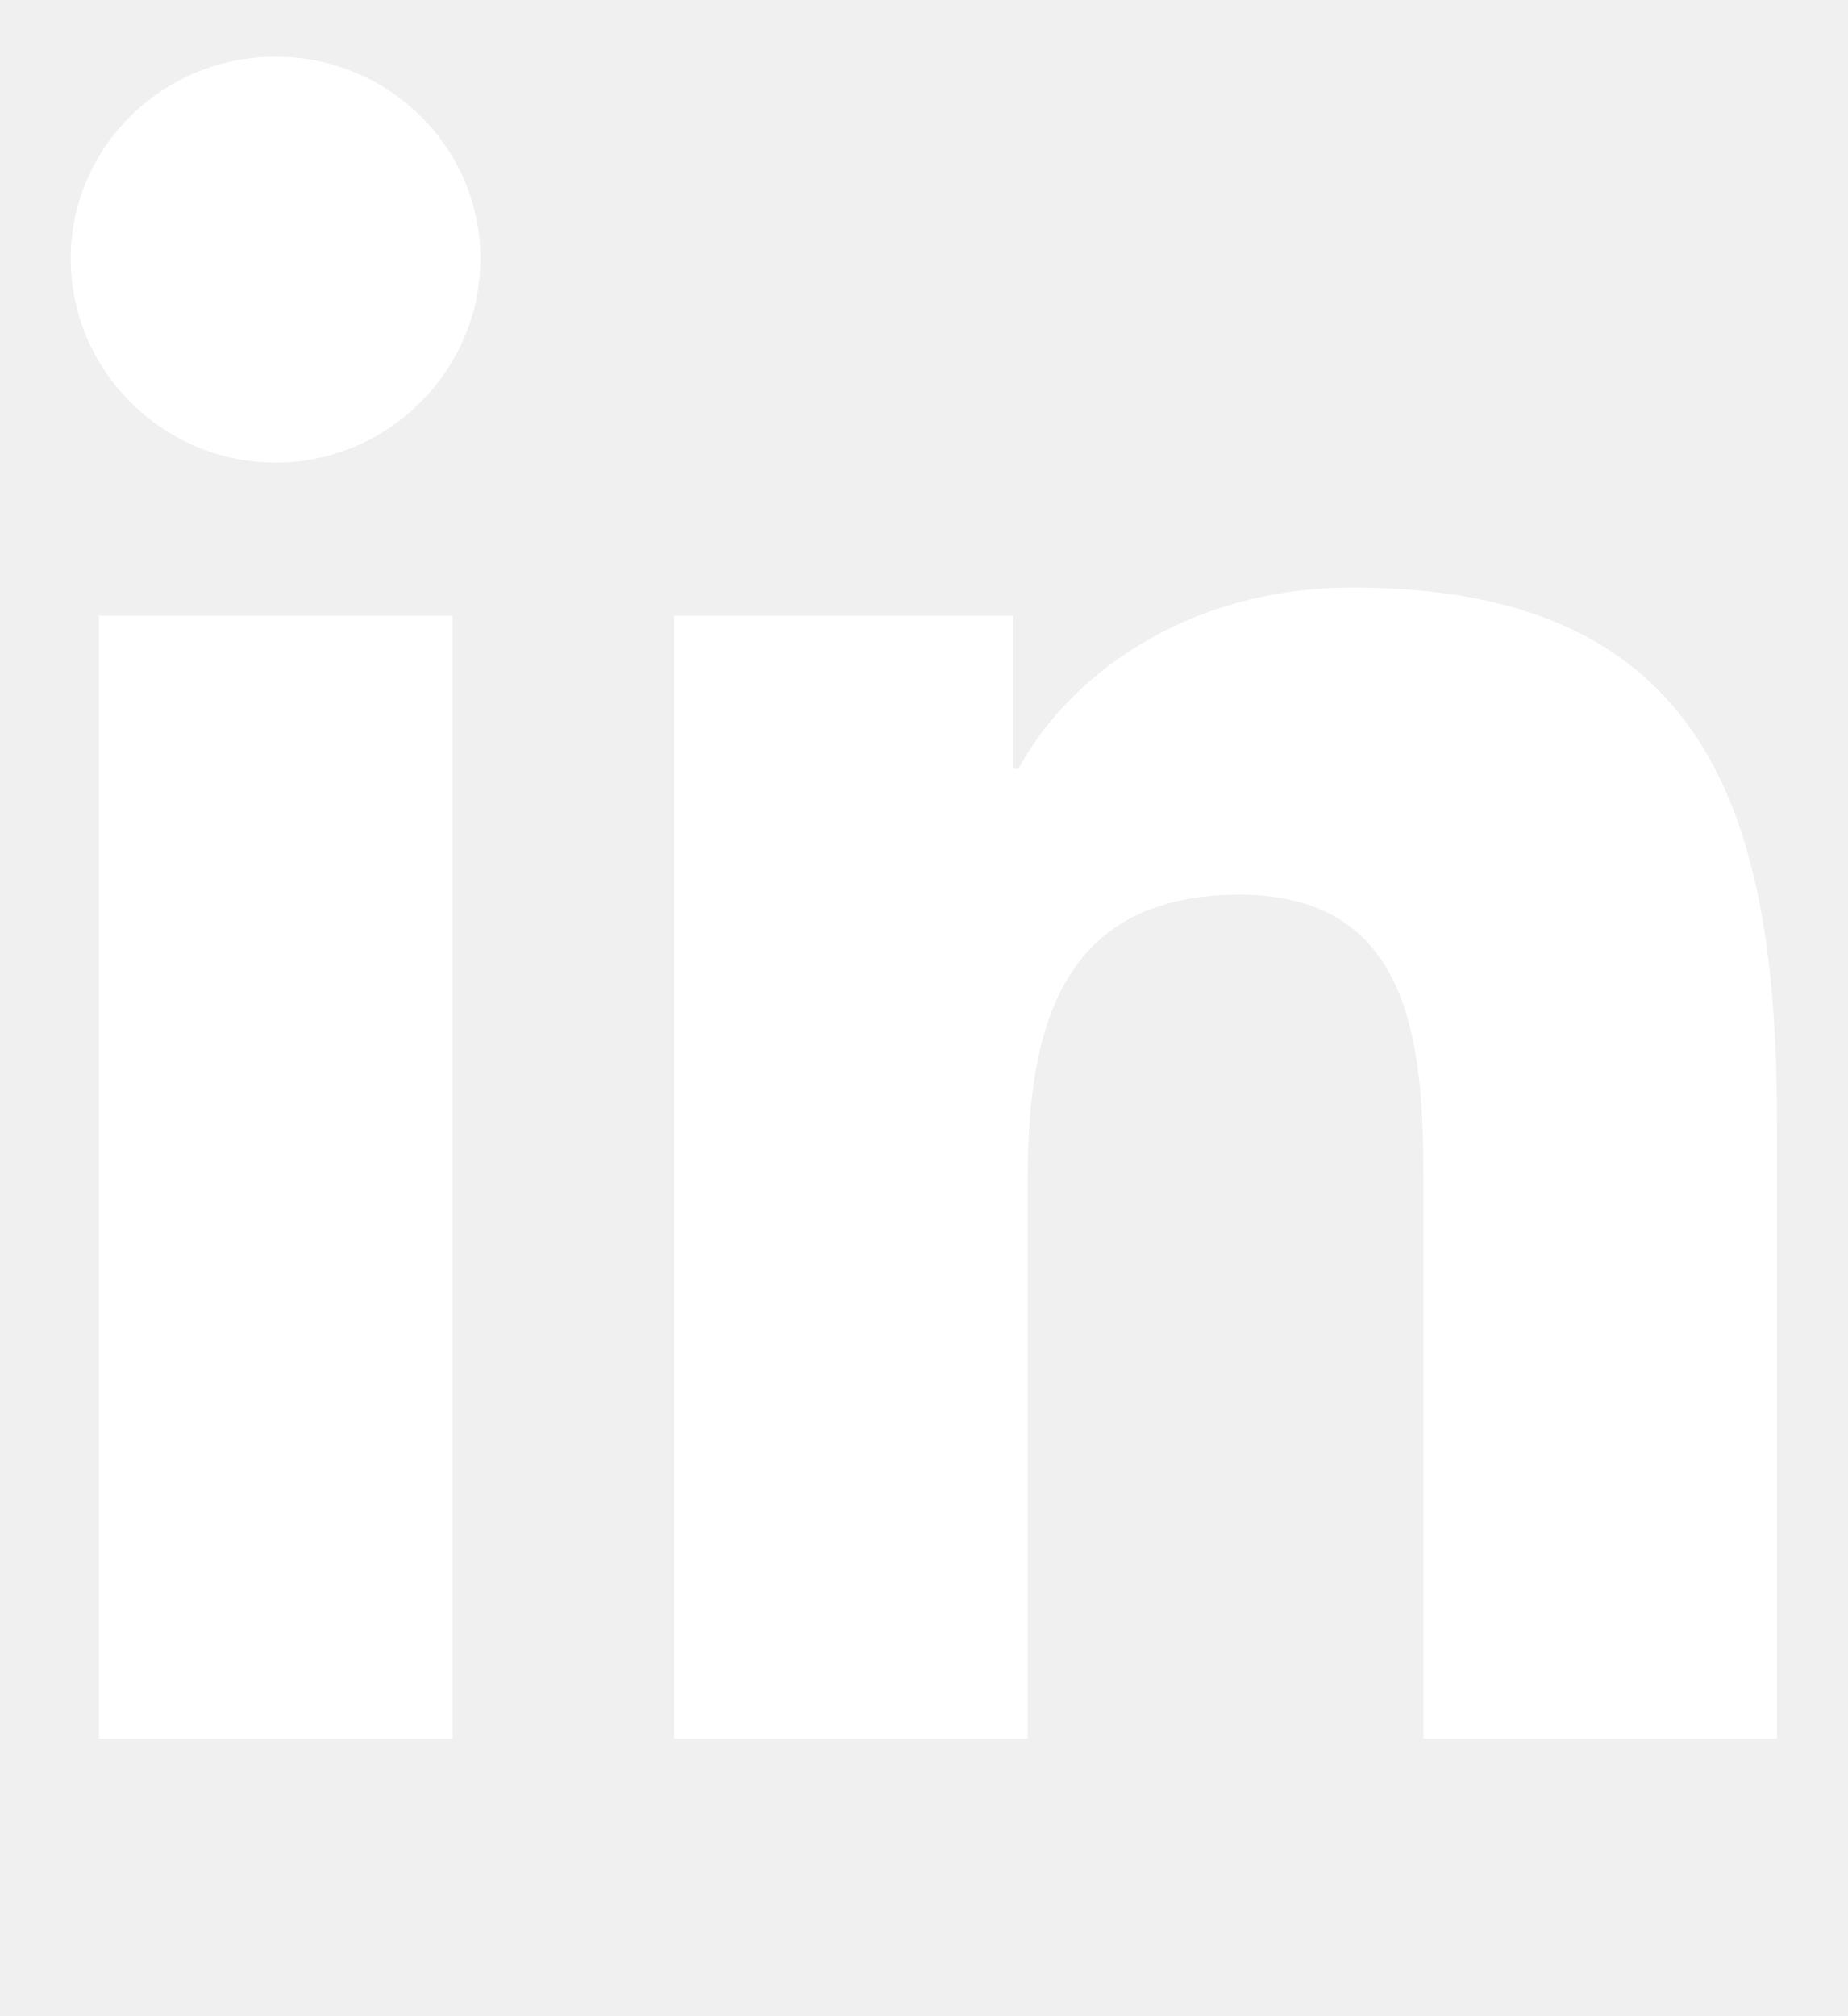
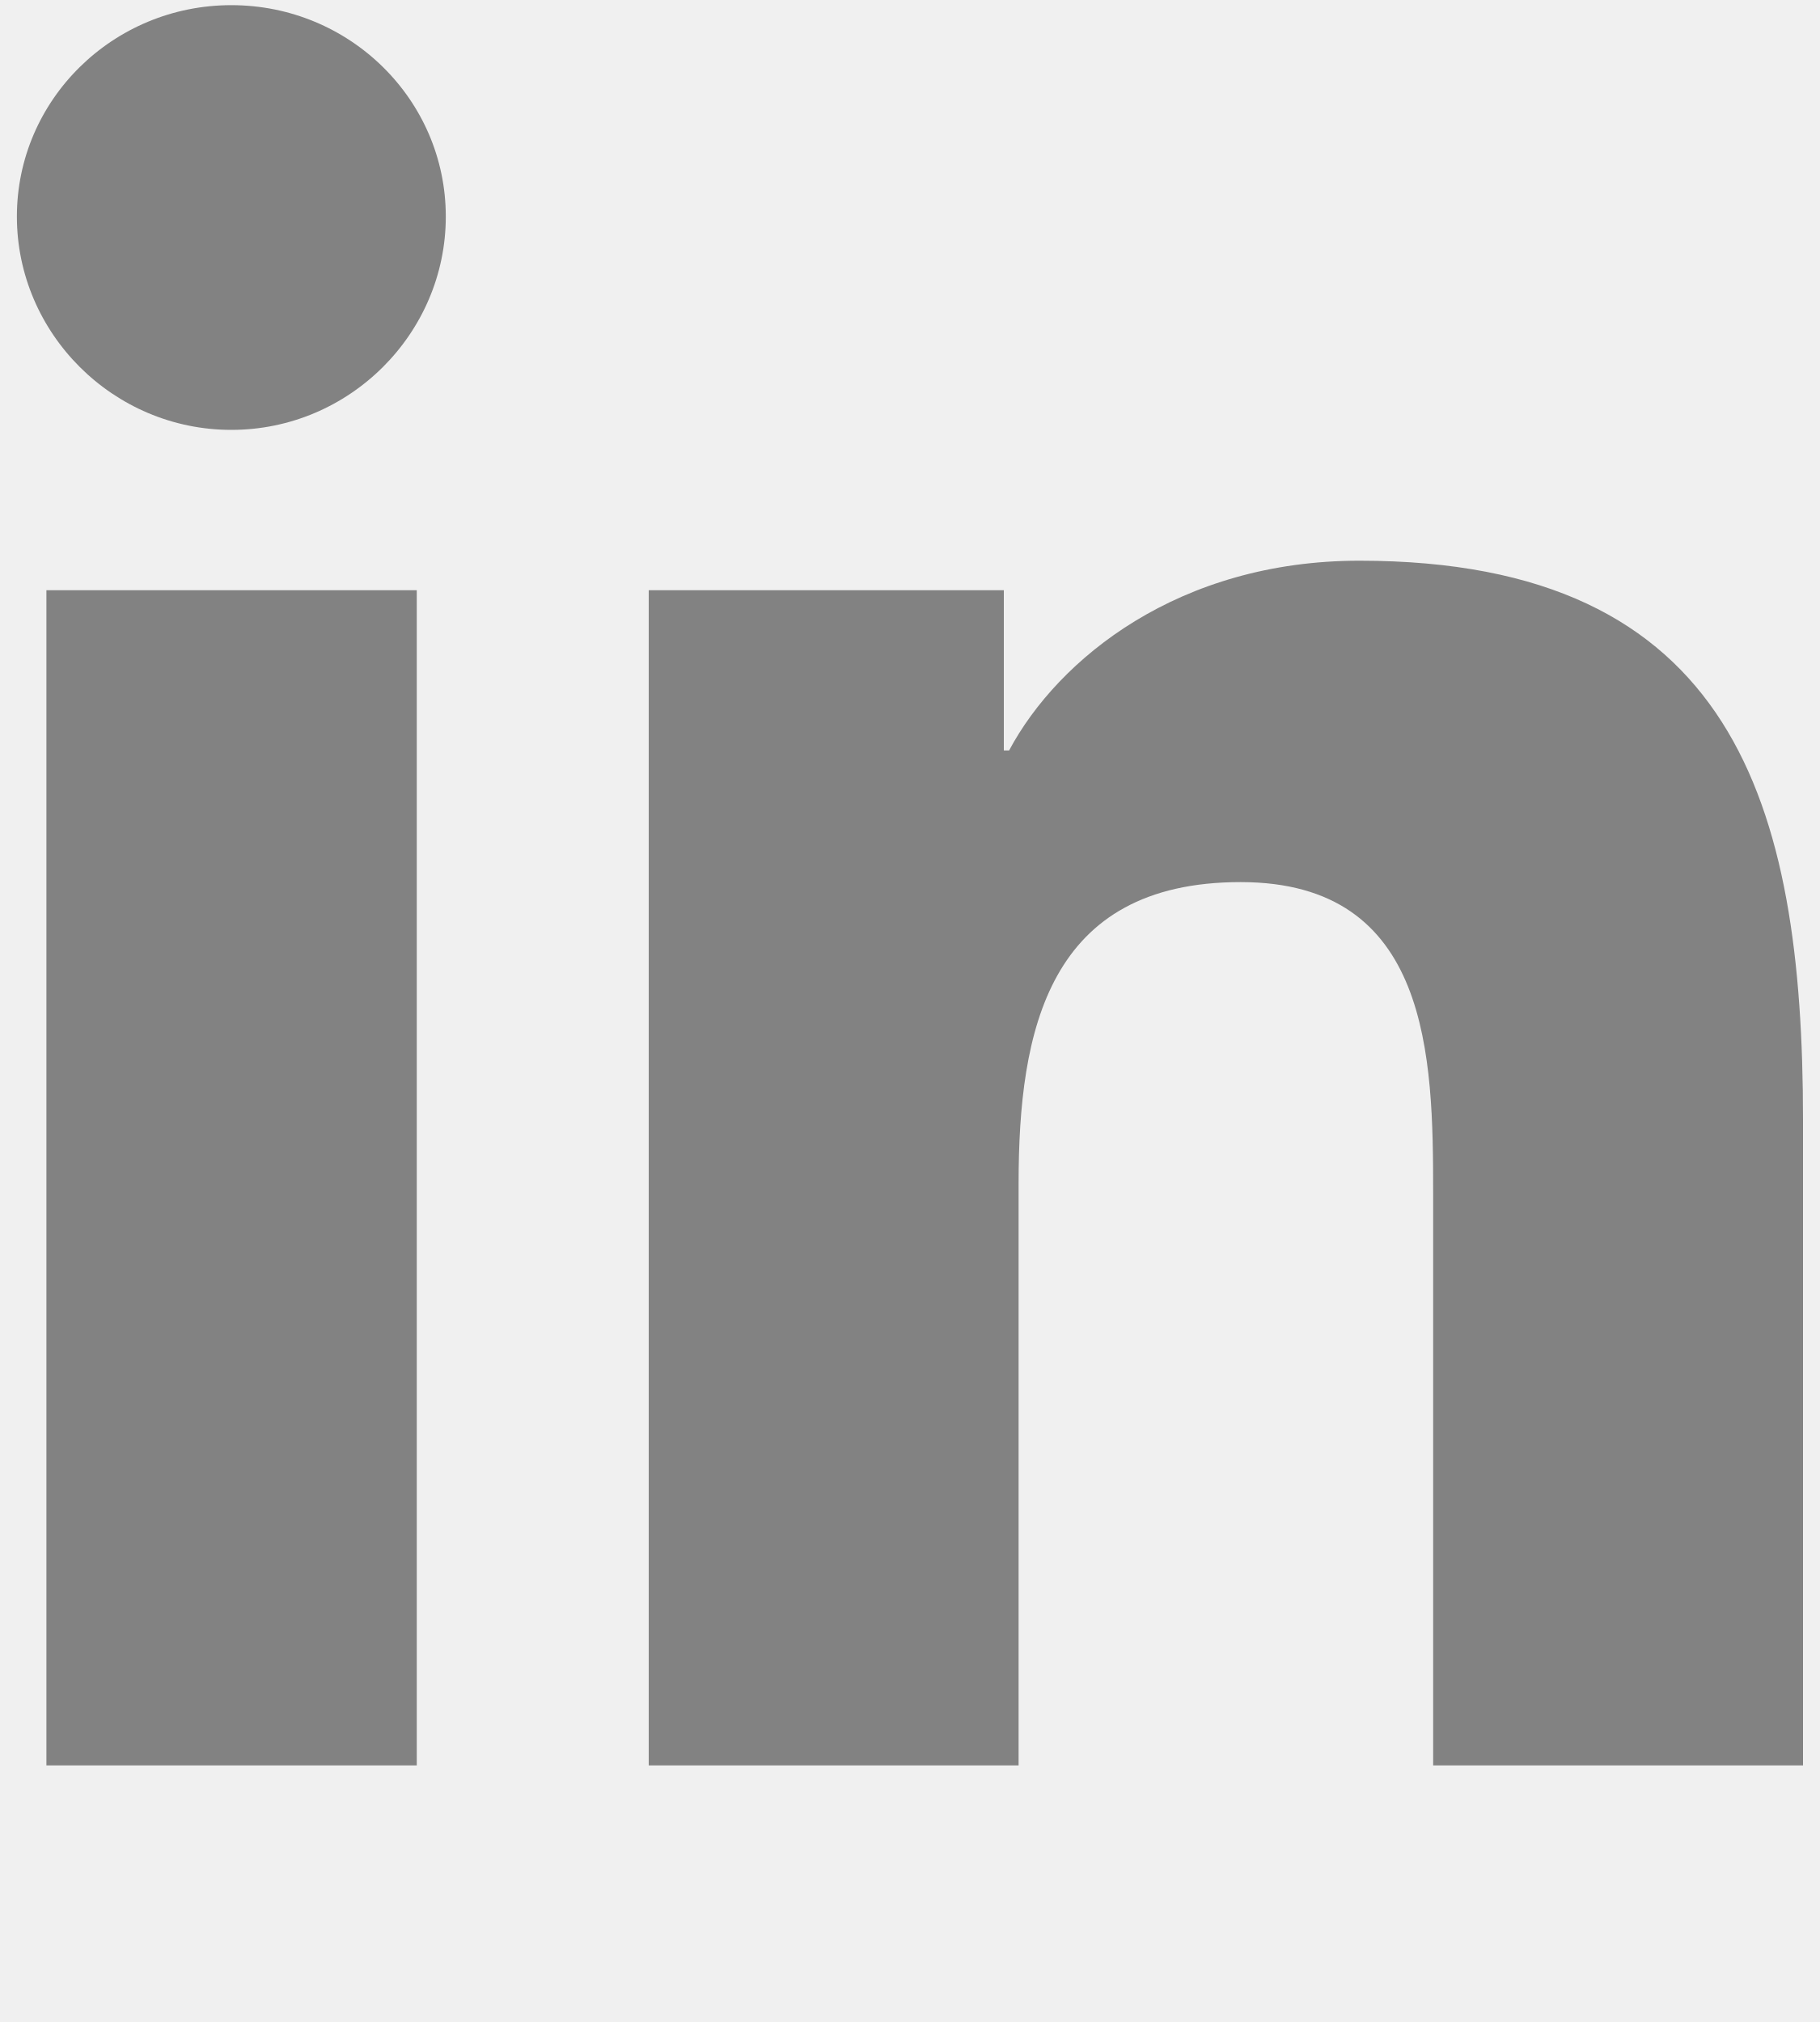
- <svg xmlns="http://www.w3.org/2000/svg" width="22" height="24" viewBox="0 0 22 24" fill="none">
-   <g clip-path="url(#clip0_113_1711)">
-     <path d="M5.389 20.698H1.177V7.33H5.389V20.698ZM3.281 5.507C1.934 5.507 0.842 4.407 0.842 3.08C0.842 1.752 1.934 0.675 3.281 0.675C4.627 0.675 5.72 1.752 5.72 3.08C5.72 4.407 4.627 5.507 3.281 5.507ZM21.152 20.698H16.949V14.191C16.949 12.64 16.918 10.651 14.76 10.651C12.57 10.651 12.235 12.336 12.235 14.079V20.698H8.027V7.33H12.067V9.154H12.126C12.688 8.103 14.062 6.995 16.111 6.995C20.372 6.995 21.157 9.761 21.157 13.355V20.698H21.152Z" fill="white" />
+ <svg xmlns="http://www.w3.org/2000/svg" width="18" height="20" viewBox="0 0 18 20" fill="none">
+   <g clip-path="url(#clip0_69_452)">
+     <path d="M4.122 17.462H0.459V5.838H4.122V17.462ZM2.288 4.252C1.118 4.252 0.167 3.296 0.167 2.142C0.167 0.987 1.118 0.051 2.288 0.051C3.459 0.051 4.409 0.987 4.409 2.142C4.409 3.296 3.459 4.252 2.288 4.252ZM17.828 17.462H14.174V11.803C14.174 10.455 14.146 8.725 12.27 8.725C10.366 8.725 10.074 10.191 10.074 11.706V17.462H6.416V5.838H9.928V7.423H9.98C10.468 6.51 11.663 5.546 13.445 5.546C17.151 5.546 17.832 7.952 17.832 11.077V17.462H17.828Z" fill="#828282" />
  </g>
  <defs>
-     <clipPath id="clip0_113_1711">
-       <rect width="20.315" height="22.883" fill="white" transform="translate(0.841797 0.675171)" />
+     <clipPath id="clip0_69_452">
+       <rect width="17.665" height="19.898" fill="white" transform="translate(0.16748 0.0507812)" />
    </clipPath>
  </defs>
</svg>
